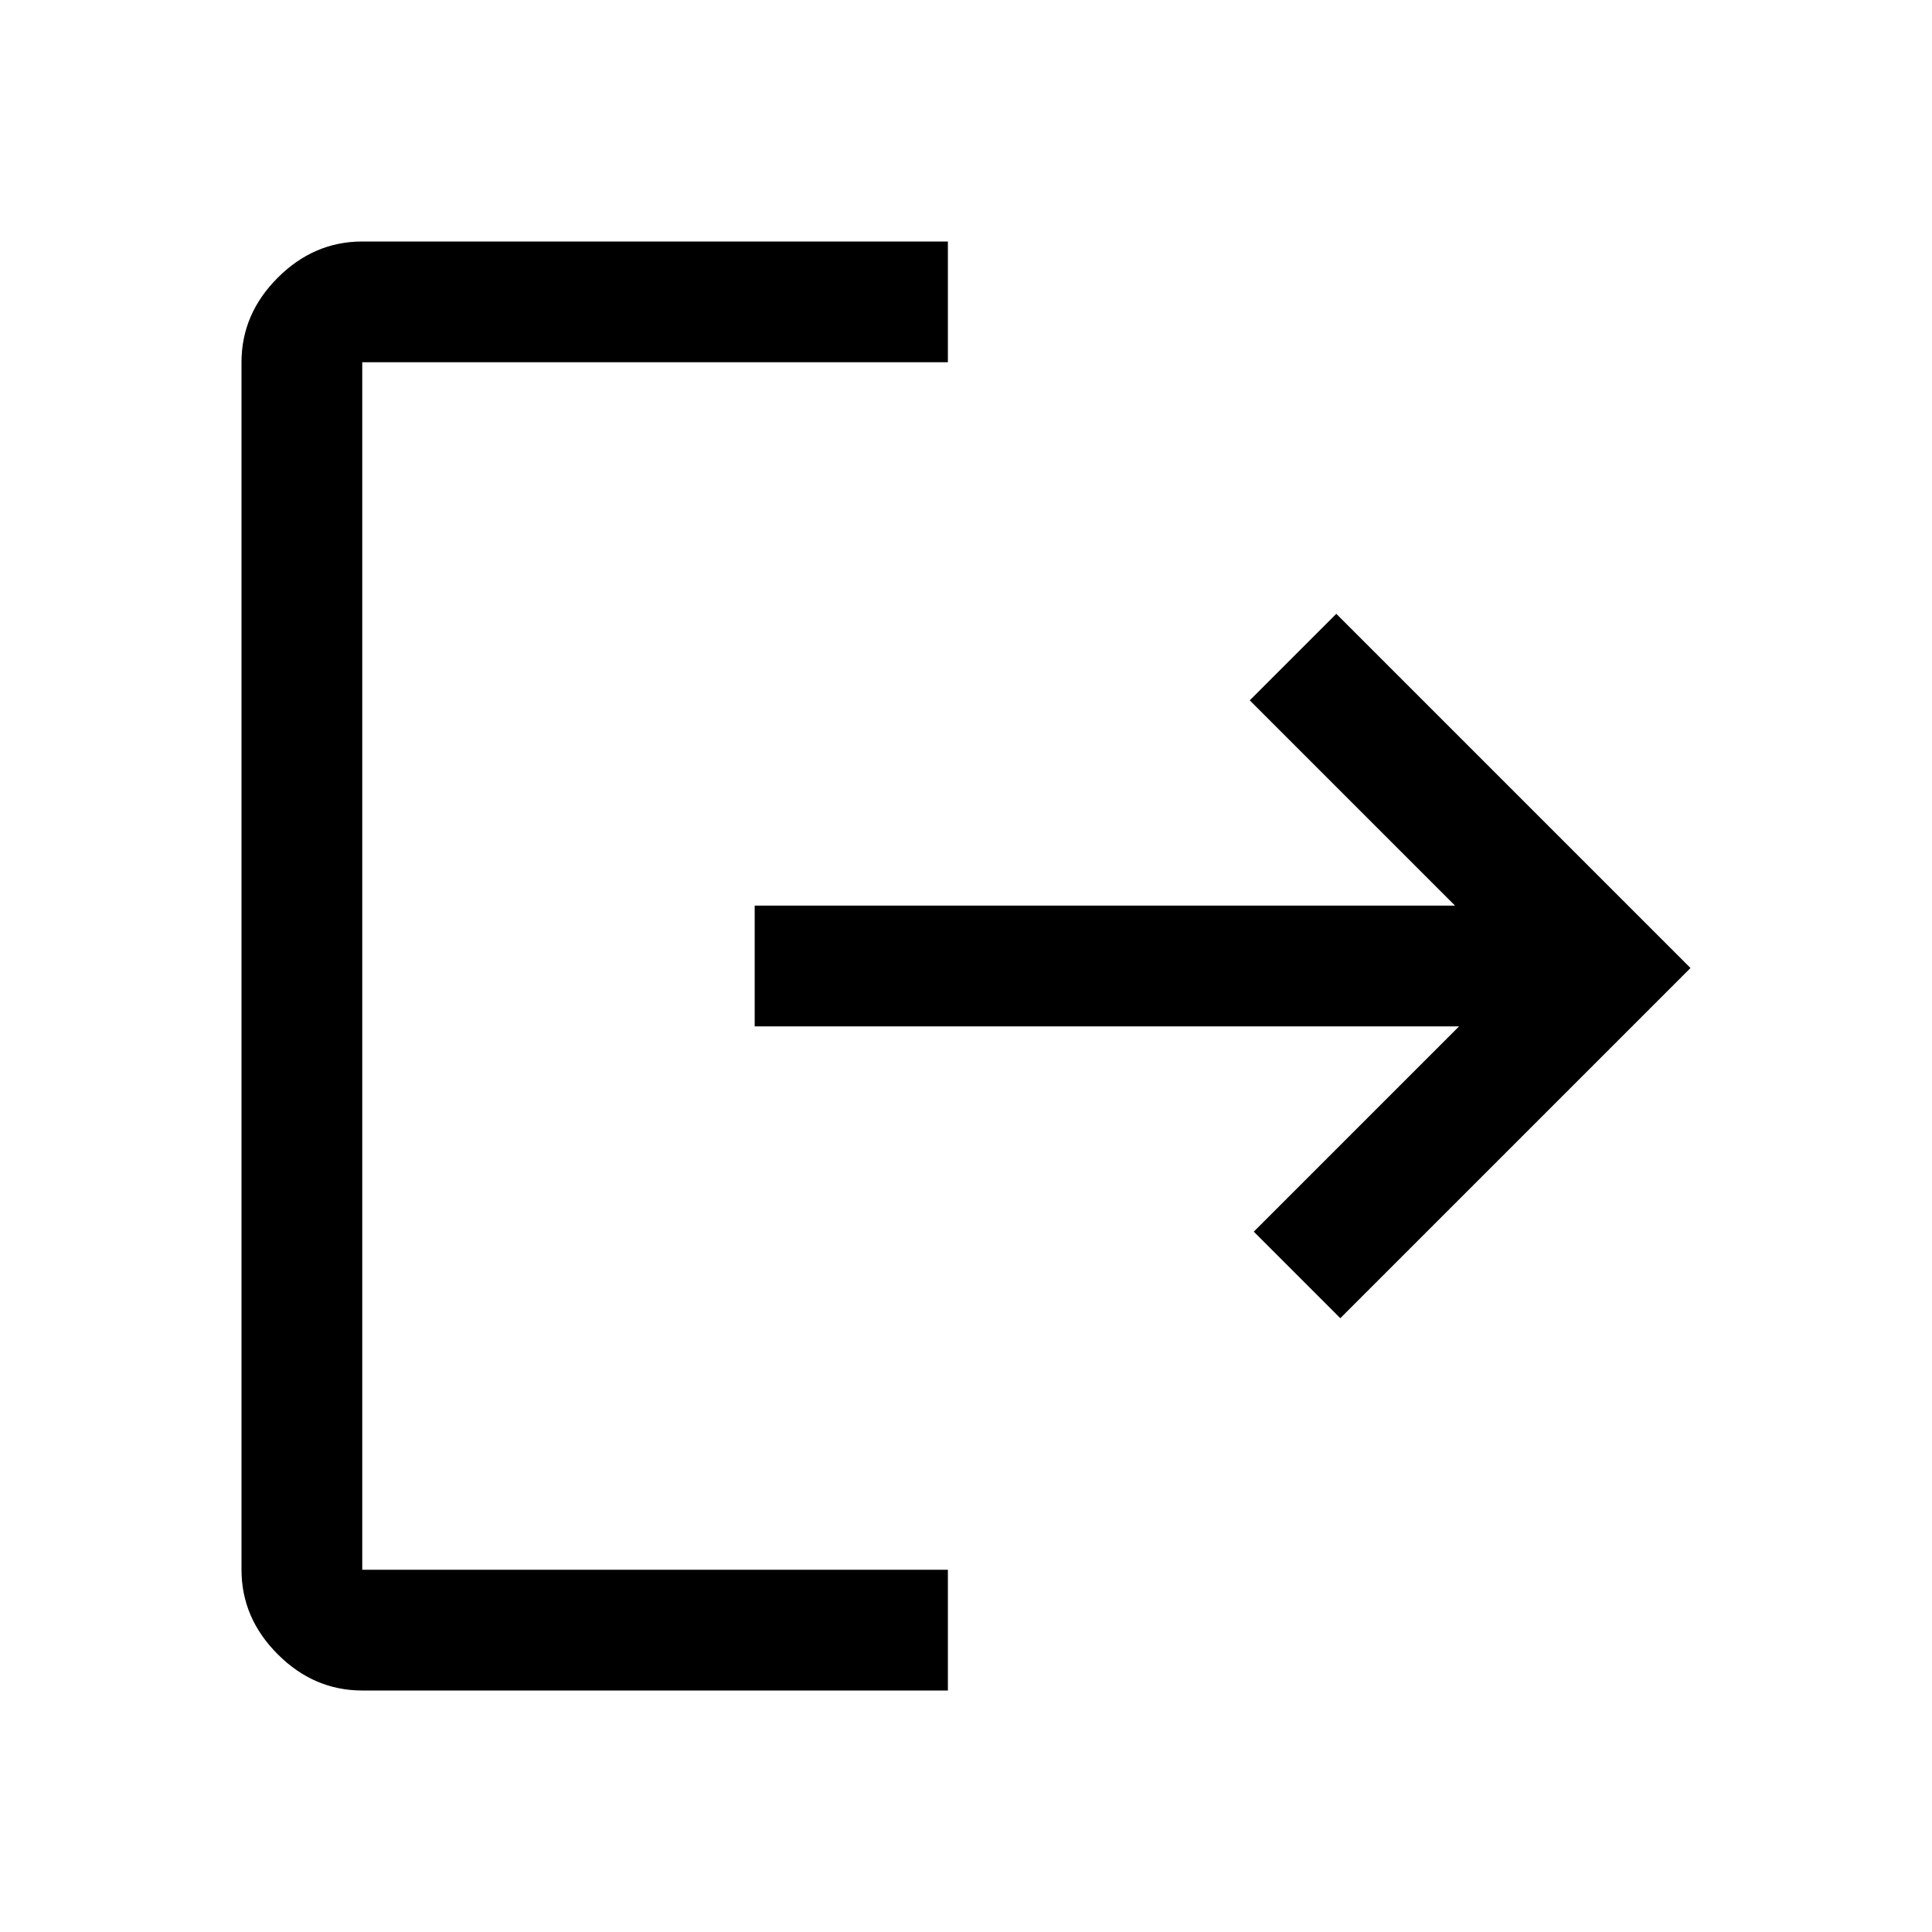
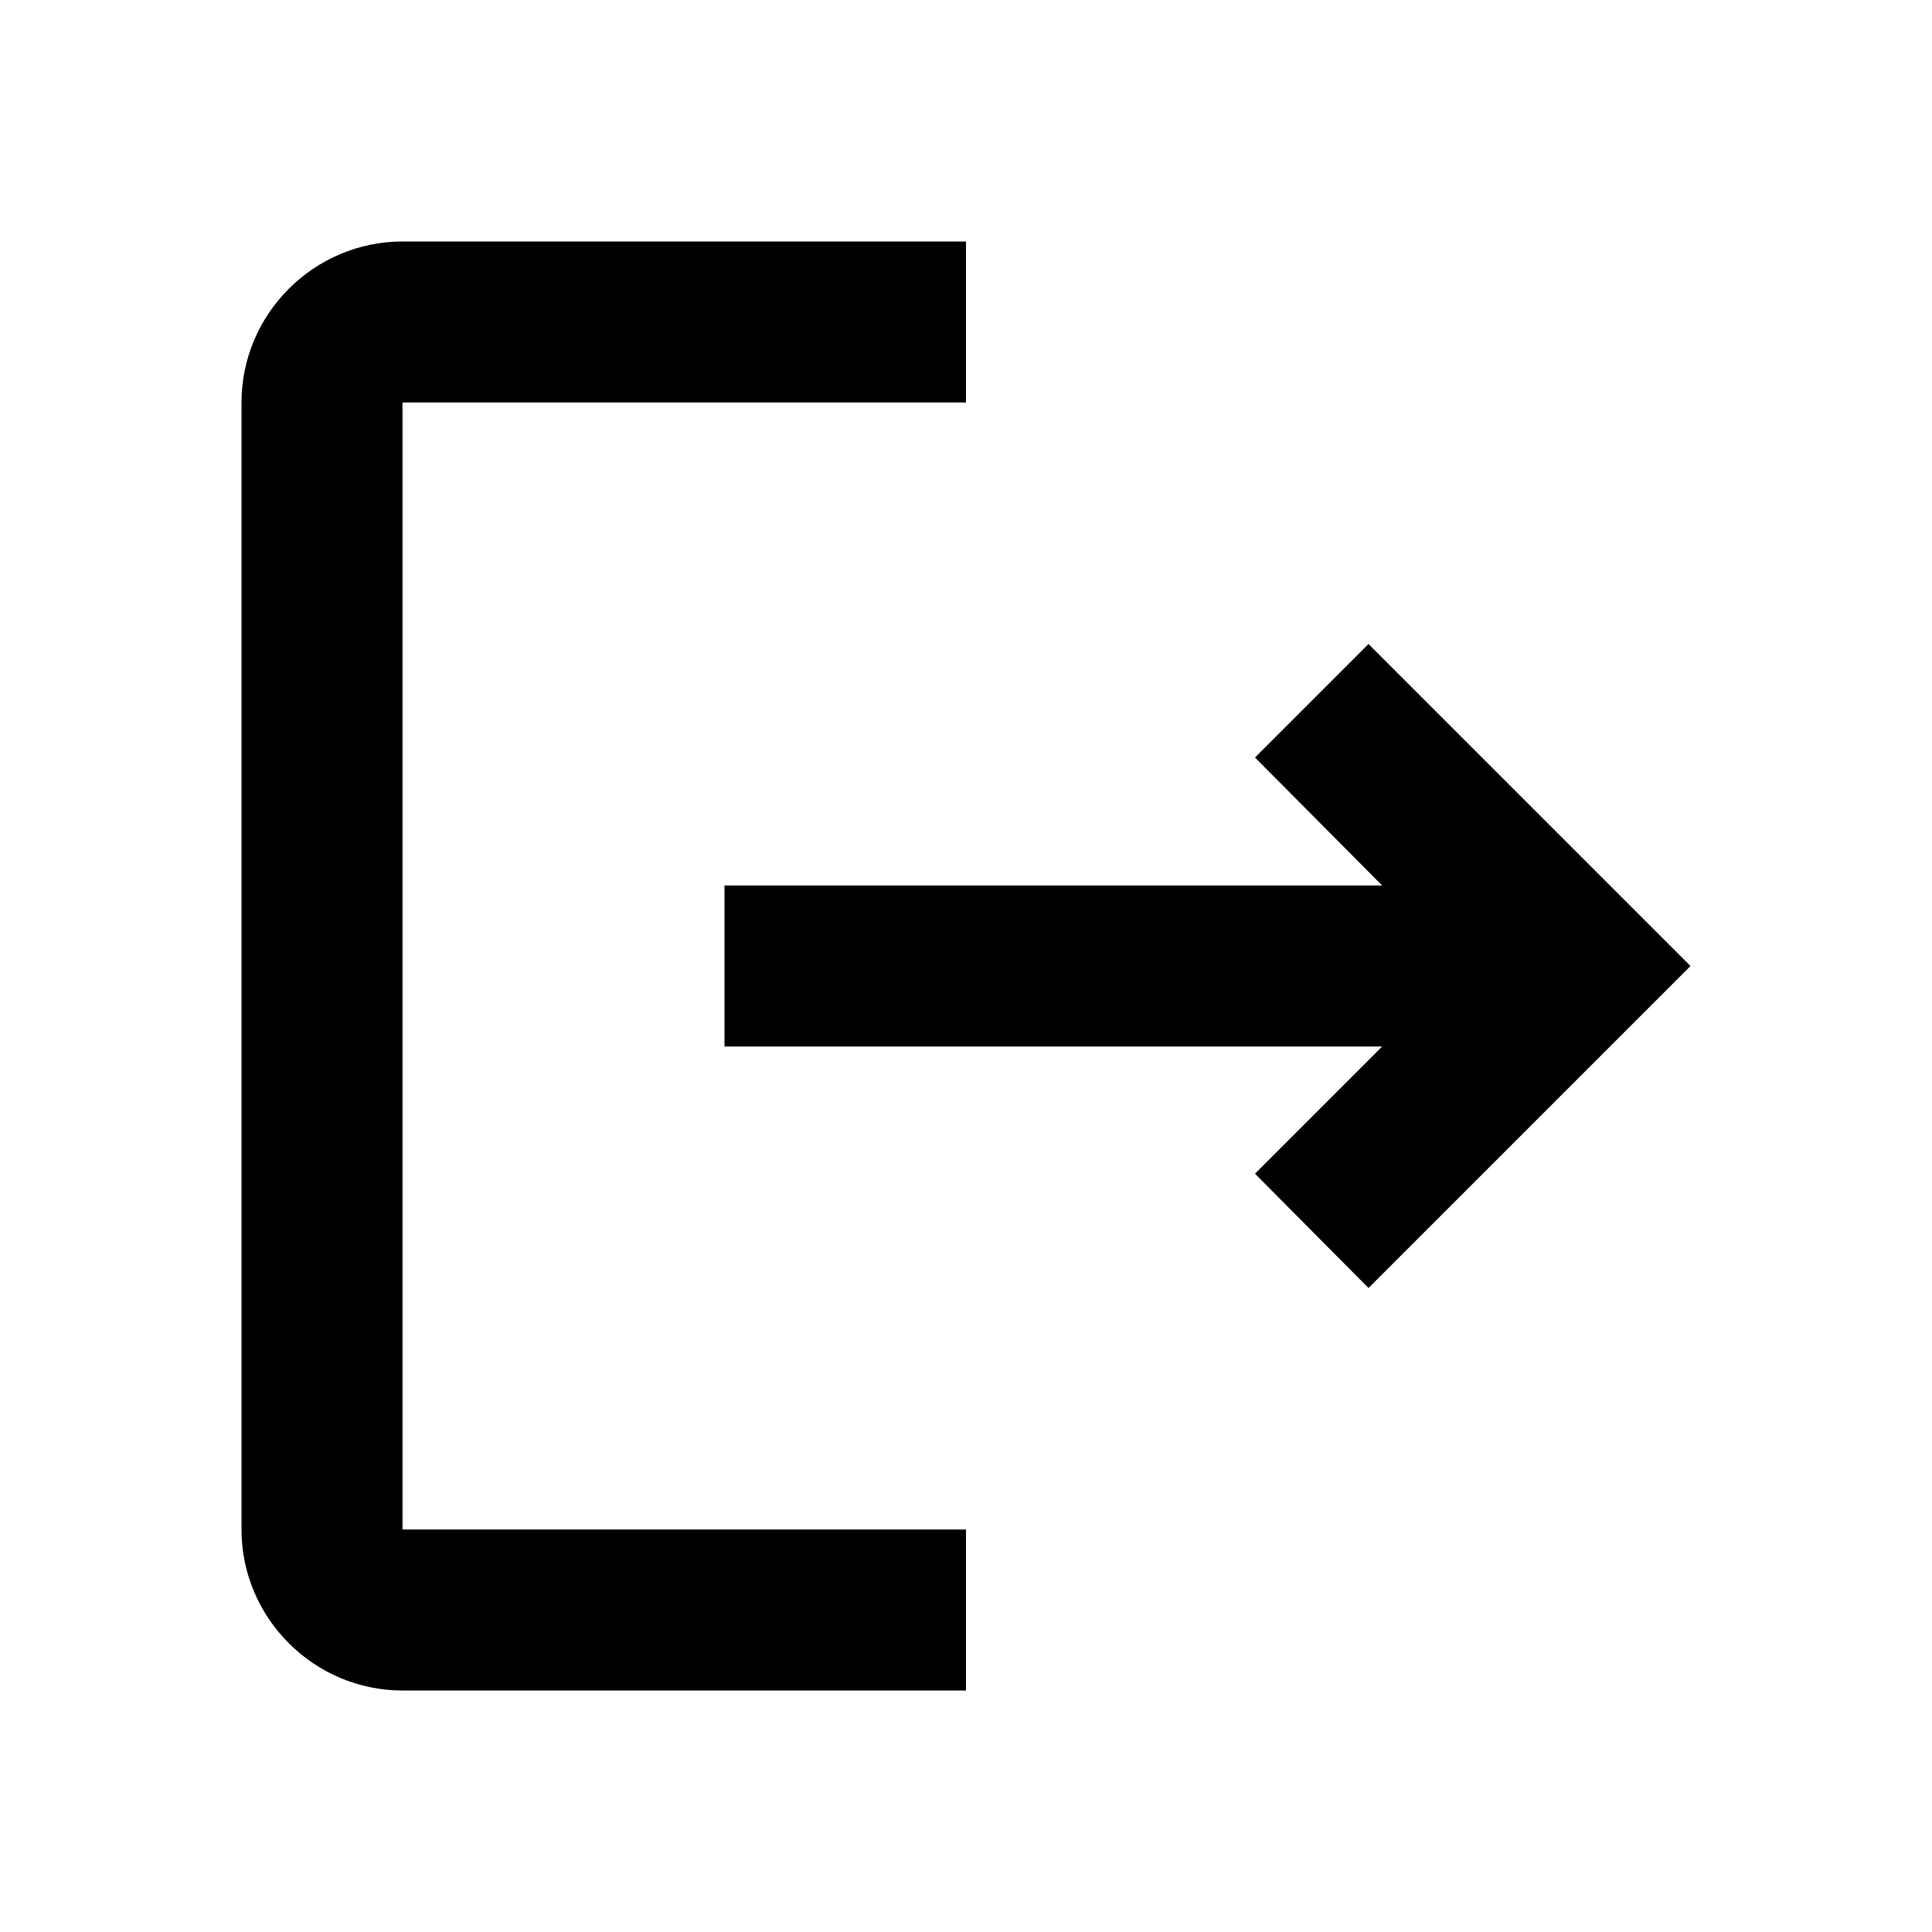
- <svg xmlns="http://www.w3.org/2000/svg" height="48" width="48">
-   <path d="M9 42q-1.2 0-2.1-.9Q6 40.2 6 39V9q0-1.2.9-2.1Q7.8 6 9 6h14.55v3H9v30h14.55v3Zm24.3-9.25-2.15-2.15 5.1-5.1h-17.5v-3h17.4l-5.1-5.1 2.15-2.15 8.8 8.8Z" />
+ <svg xmlns="http://www.w3.org/2000/svg" enable-background="new 0 0 24 24" height="24px" viewBox="0 0 24 24" width="24px" fill="#000000">
+   <g>
+     <path d="M0,0h24v24H0V0z" fill="none" />
+   </g>
+   <g>
+     <path d="M17,8l-1.41,1.41L17.17,11H9v2h8.17l-1.58,1.58L17,16l4-4L17,8z M5,5h7V3H5C3.9,3,3,3.9,3,5v14c0,1.1,0.9,2,2,2h7v-2H5V5z" fill="currentColor" />
+   </g>
</svg>
